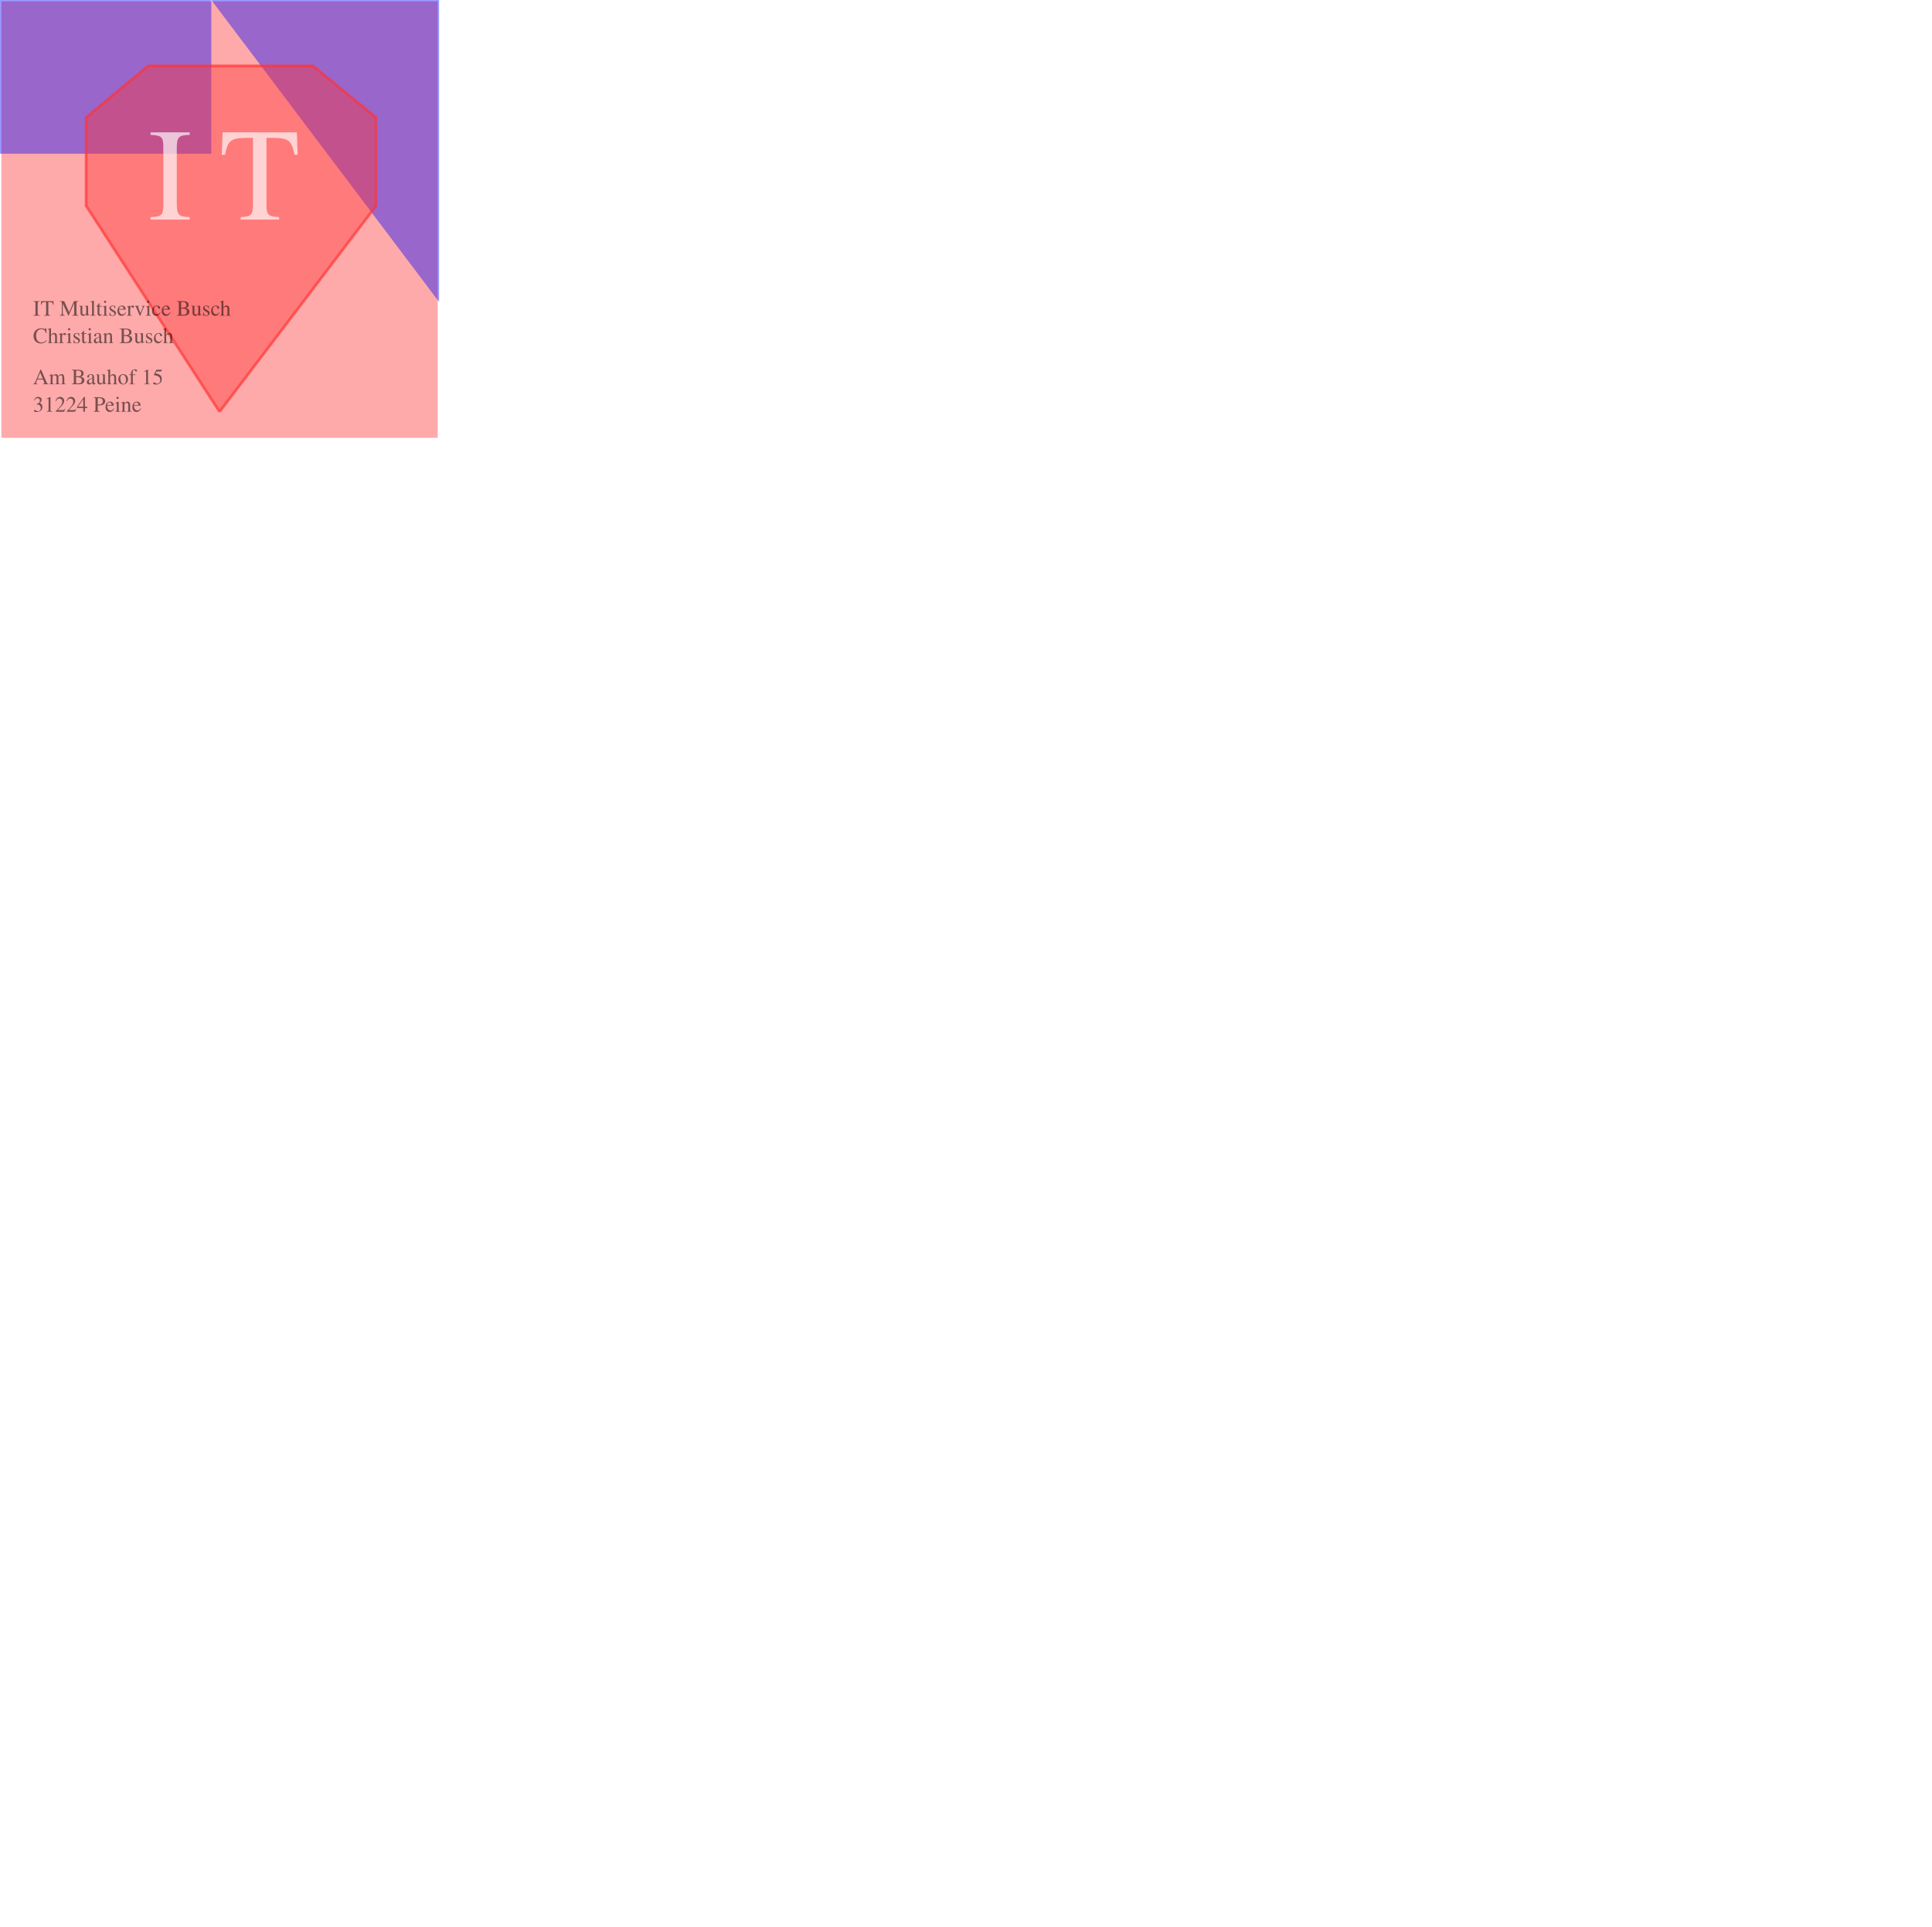
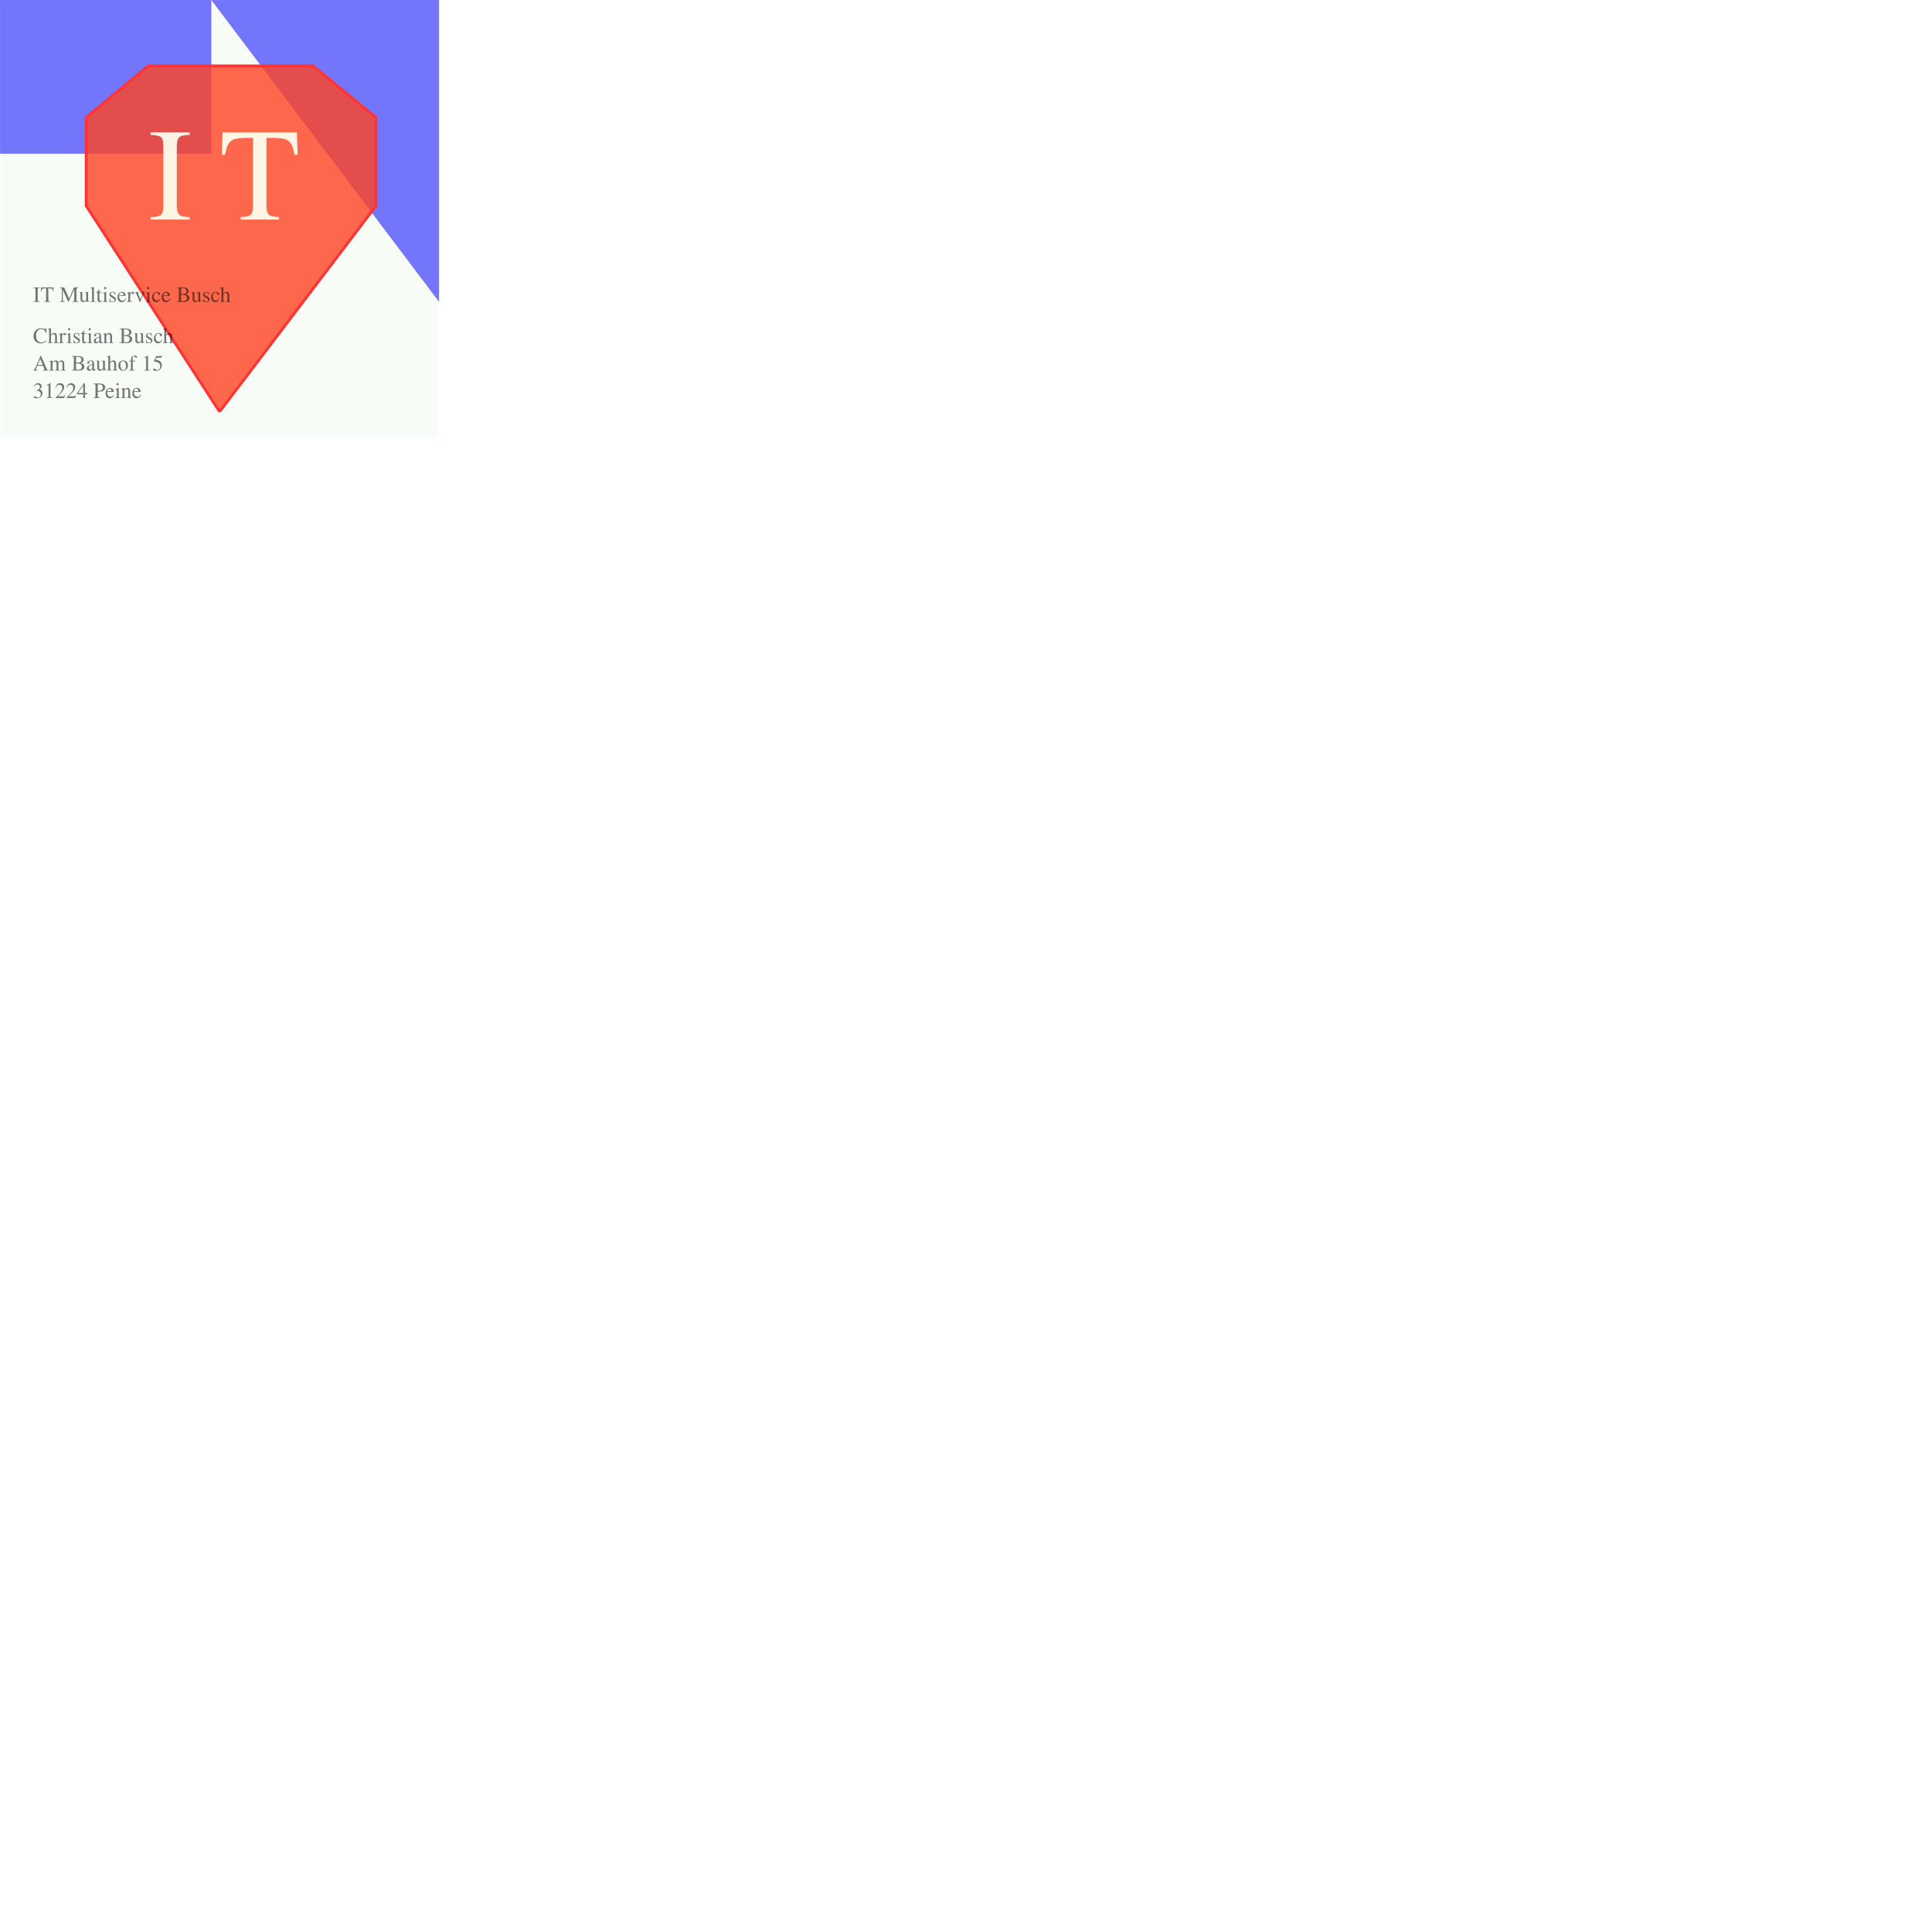
<svg xmlns="http://www.w3.org/2000/svg" width="704" height="702">
  <style>
+ .font-it {
+ 
+ }
+ .font-card {
+ 	color: #000;
+ }
</style>
-   <g fill="#f005">
+   <g fill="#00bc0008">
    <rect x="0" y="0" width="160" height="160" fill="#0000" />
    <rect x="0" y="0" width="160" height="160" stroke="#ffff" stroke-width="1" />
-     <rect x="0" y="0" width="77" height="56" fill="#00f6" stroke-width="1" />
-     <polyline points="77,0  160,0  160,110  77,0" fill="#00f6" />
-     <polyline points="80,150  31.4,75  31.4,42.8  54,24  114,24  137,42.8  137,75  80,150" fill="#f336" stroke="#f33a" stroke-width="1" />
-     <text style="" x="54" y="80" fill="#fffa" font-size="48" font-family="'Times', bold">I</text>
-     <text style="" x="80" y="80" fill="#fffa" font-size="48" font-family="'Times', bold">T</text>
-     <text style="" x="12" y="115" fill="#0008" font-size="8" font-family="'Times', bold">IT Multiservice Busch</text>
-     <text style="" x="12" y="125" fill="#0008" font-size="8" font-family="'Times', bold">Christian Busch</text>
-     <text style="" x="12" y="140" fill="#0008" font-size="8" font-family="'Times', bold">Am Bauhof 15</text>
-     <text style="" x="12" y="150" fill="#0008" font-size="8" font-family="'Times', bold">31224 Peine</text>
+     <rect x="0" y="0" width="77" height="56" fill="#00f8" stroke-width="1" />
+     <polyline points="77,0  160,0  160,110  77,0" fill="#00f8" />
+     <polyline points="80,150  31.4,75  31.4,42.8  54,24  114,24  137,42.8  137,75  80,150" fill="#f42c" stroke="#f33f" stroke-width="1" />
+     <text class="font-it" x="54" y="80" fill="#ffee" font-size="48" font-family="'Times', bold">I</text>
+     <text class="font-it" x="80" y="80" fill="#ffee" font-size="48" font-family="'Times', bold">T</text>
+     <text class="font-card" x="12" y="110" fill="#0008" font-size="8" font-family="'Times', bold">IT Multiservice Busch</text>
+     <text class="font-card" x="12" y="125" fill="#0008" font-size="8" font-family="'Times', bold">Christian Busch</text>
+     <text class="font-card" x="12" y="135" fill="#0008" font-size="8" font-family="'Times', bold">Am Bauhof 15</text>
+     <text class="font-card" x="12" y="145" fill="#0008" font-size="8" font-family="'Times', bold">31224 Peine</text>
  </g>
</svg>
